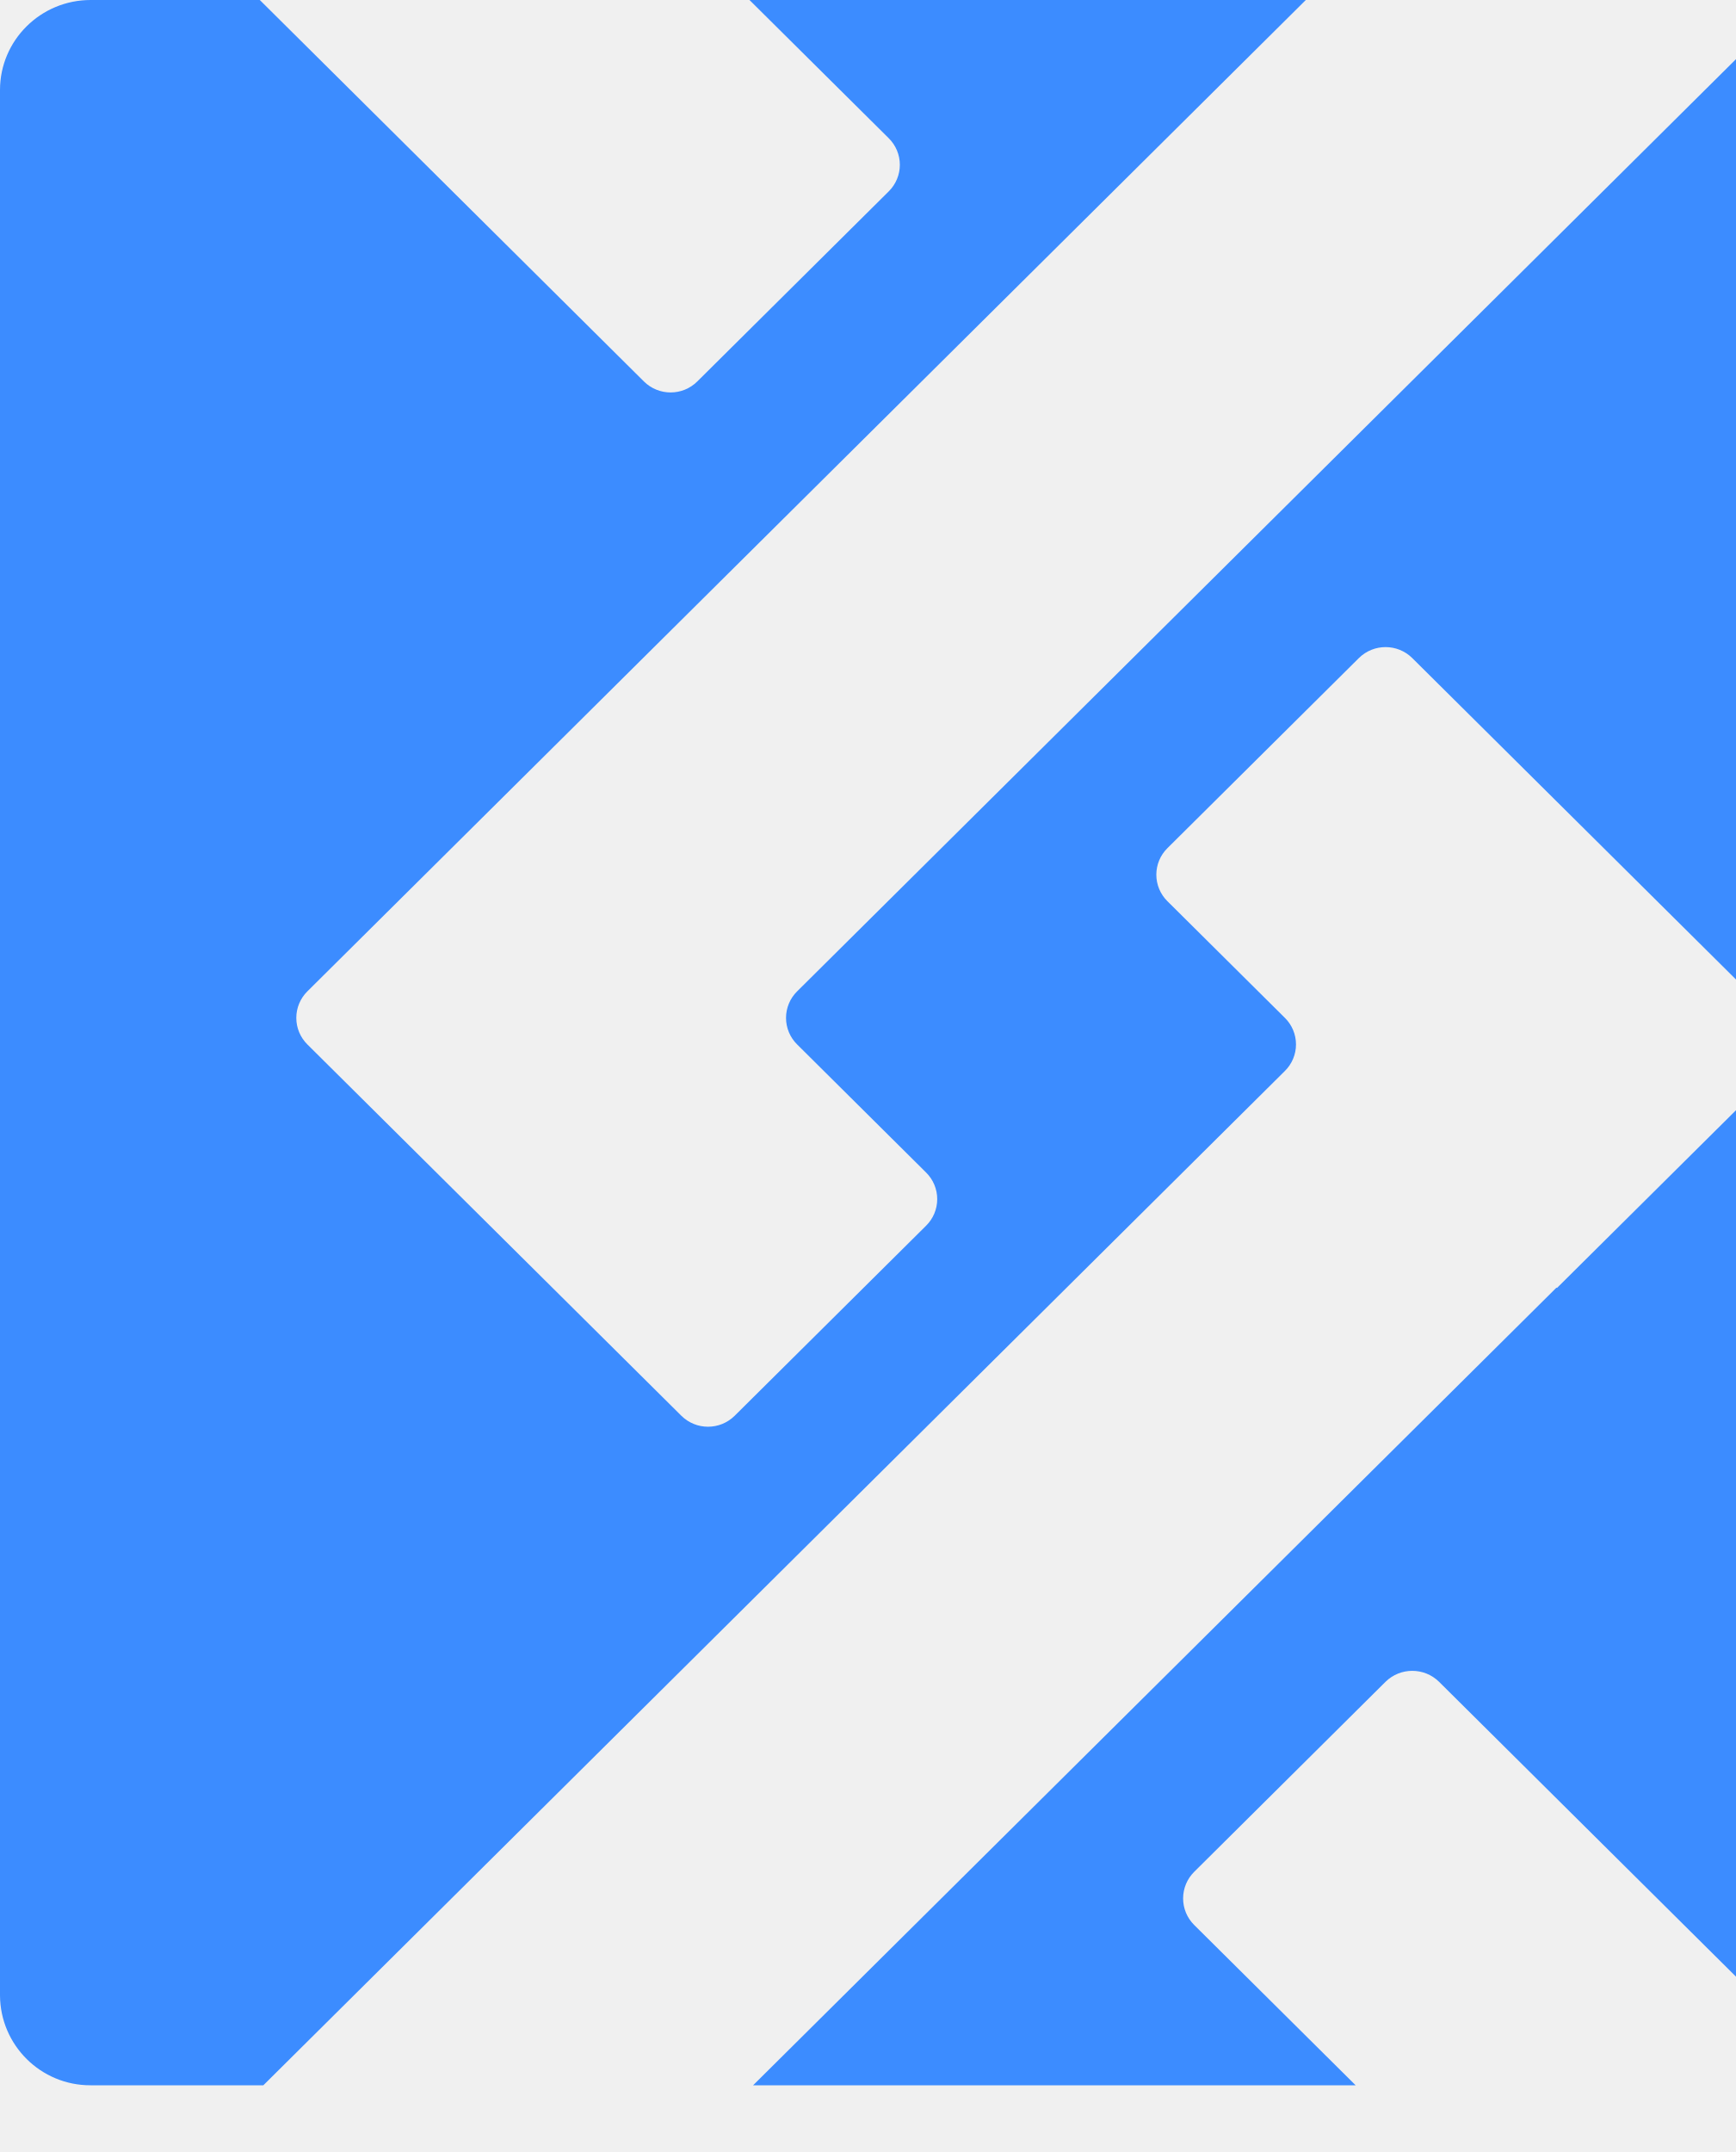
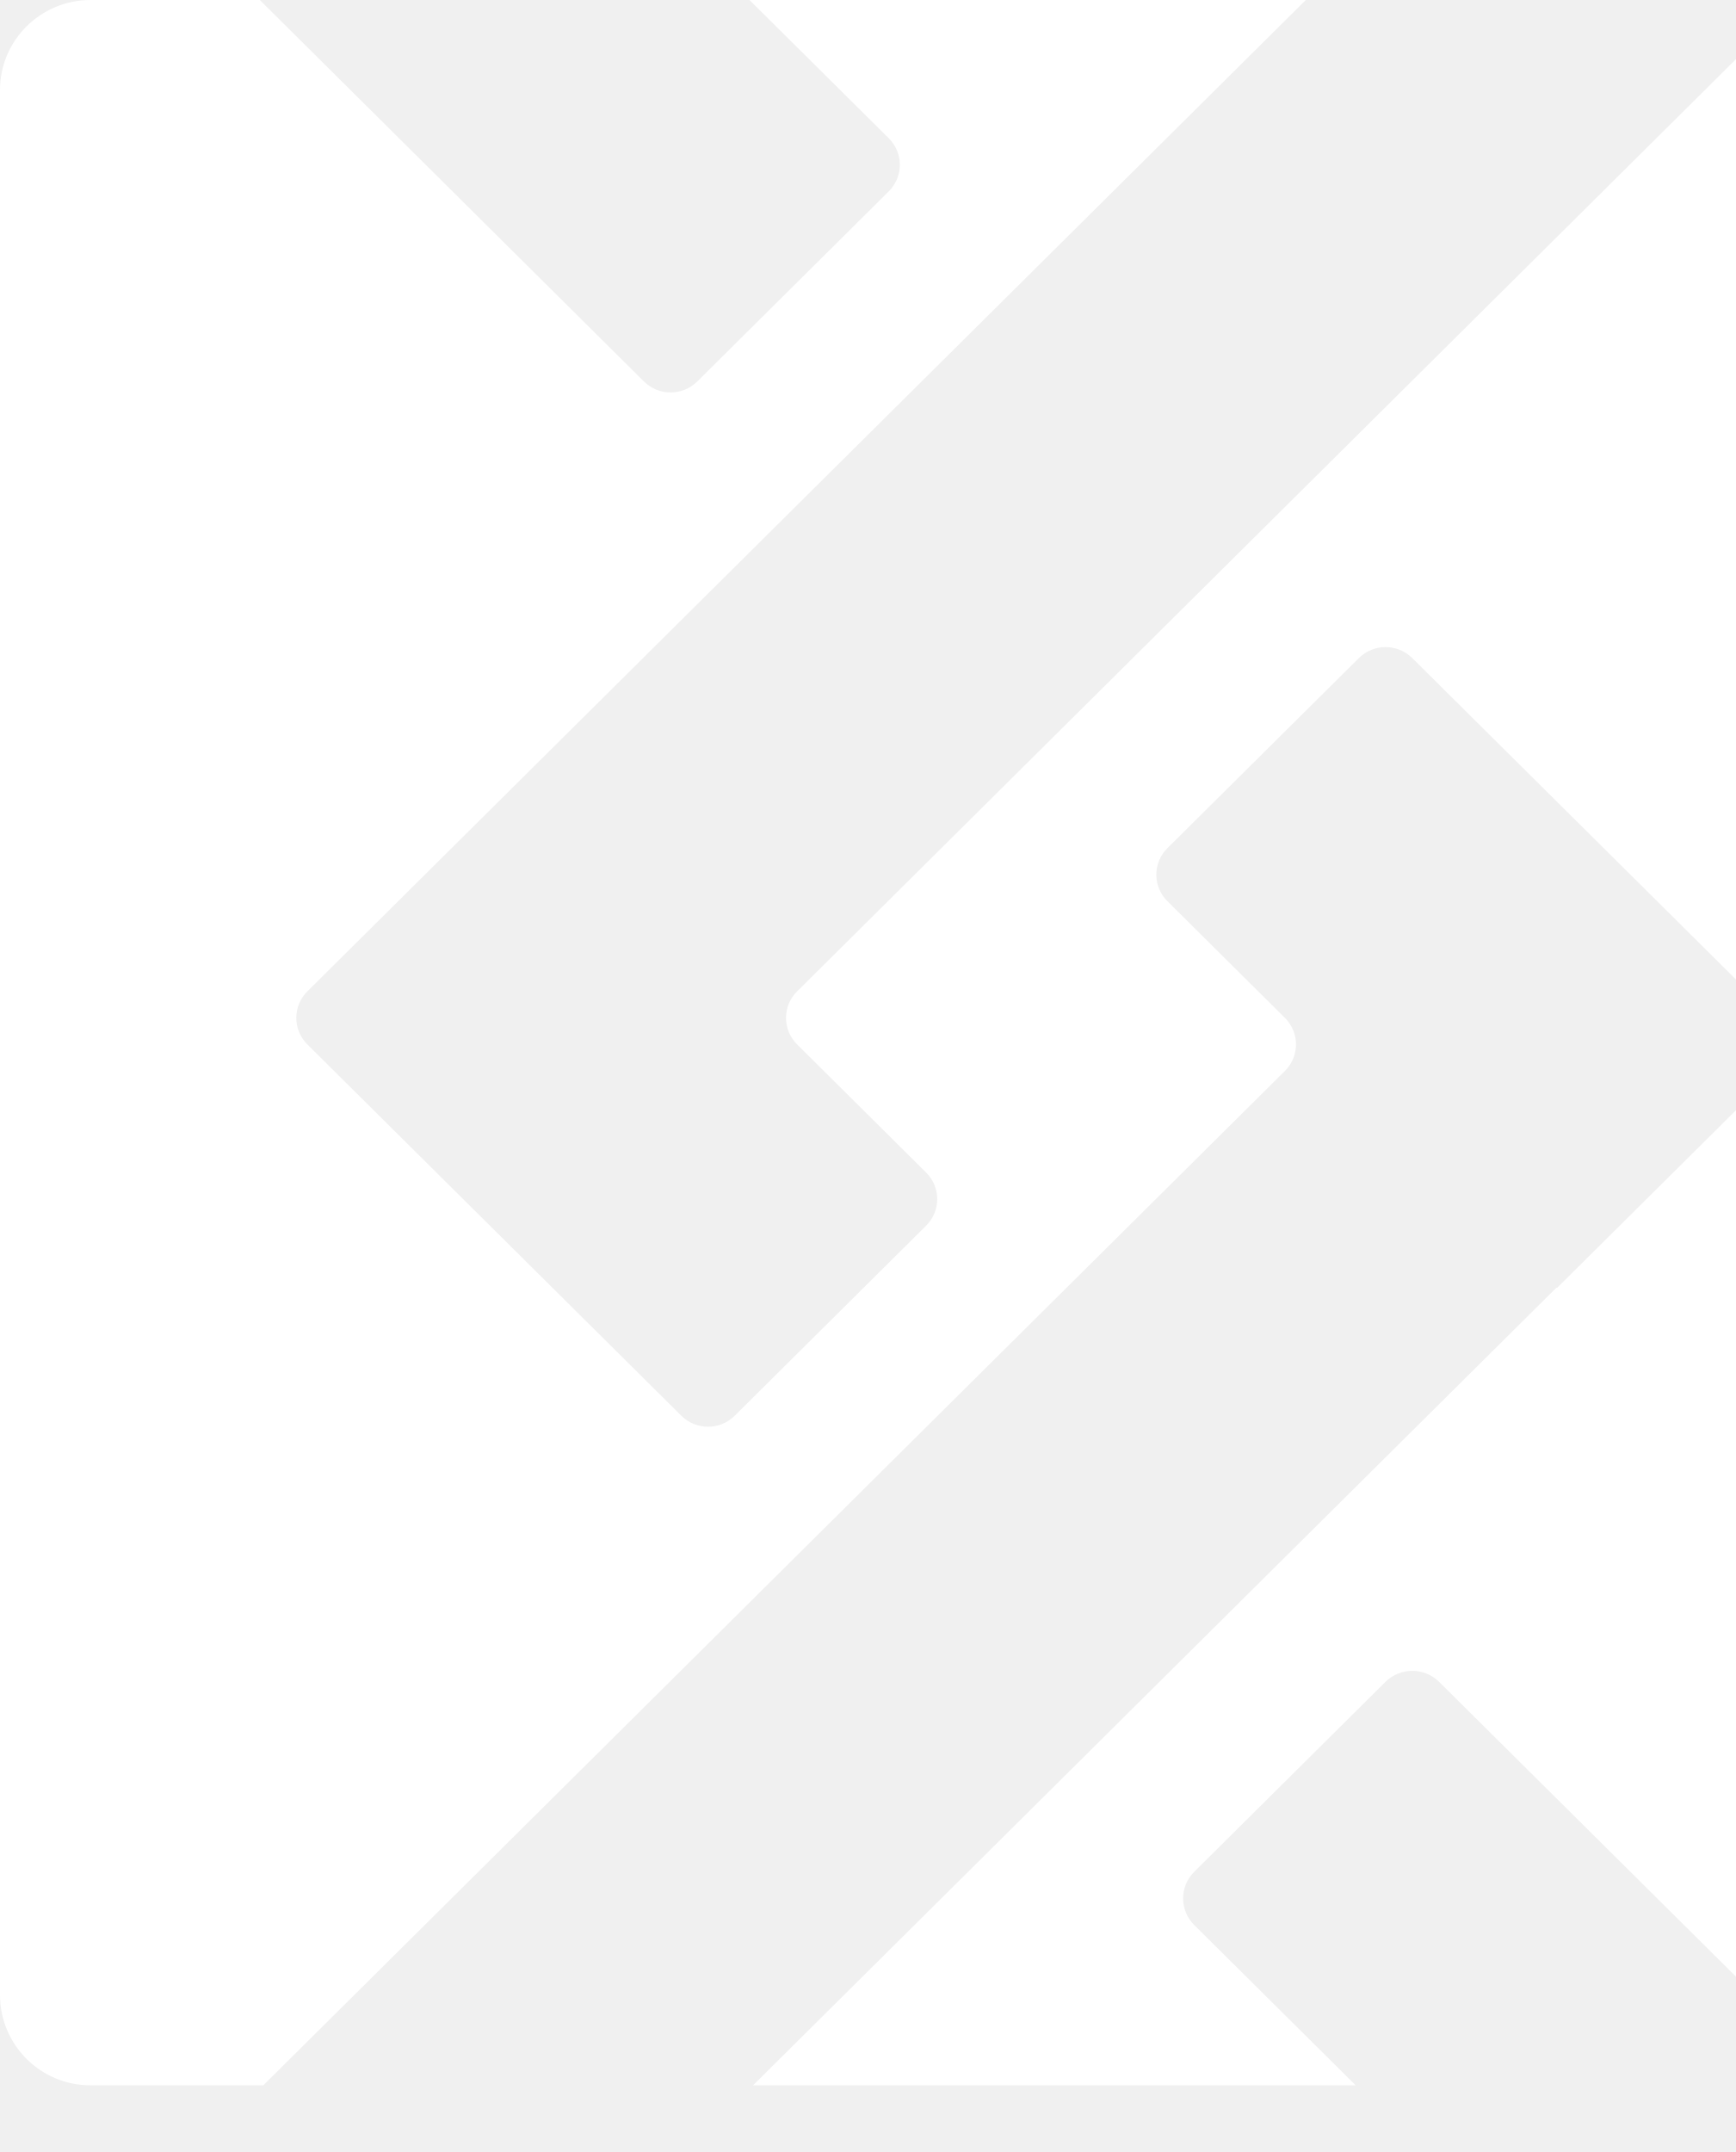
<svg xmlns="http://www.w3.org/2000/svg" height="31" viewBox="0 0 25 31" fill-rule="evenodd" clip-rule="evenodd" stroke-linejoin="round" stroke-miterlimit="1.414">
-   <path d="M28.733 0c.721 0 1.306.581 1.306 1.297v27.446c0 .715-.585 1.296-1.306 1.296h-2.146l-5.855-5.813a.55.55 0 0 0-.77 0l-2.758 2.739a.539.539 0 0 0 0 .764l2.327 2.31H10.85l11.572-11.488.003-.002.003.002.003.001.003-.001 3.14-3.117a.54.54 0 0 0 0-.765L20.347 9.48a.547.547 0 0 0-.77 0l-2.758 2.738a.537.537 0 0 0 0 .764l1.693 1.681a.537.537 0 0 1 0 .764L3.794 30.039H1.306A1.302 1.302 0 0 1 0 28.743V1.297C0 .581.585 0 1.306 0h2.437l5.534 5.495a.546.546 0 0 0 .769 0l2.759-2.739a.538.538 0 0 0 0-.764L10.798 0h8.015L4.428 14.281a.538.538 0 0 0 0 .764l5.388 5.349a.546.546 0 0 0 .769 0l2.758-2.738a.538.538 0 0 0 0-.765l-1.859-1.846a.537.537 0 0 1 0-.764L25.869 0h2.864z" fill="#3c8cff" />
+   <path d="M28.733 0c.721 0 1.306.581 1.306 1.297v27.446c0 .715-.585 1.296-1.306 1.296h-2.146l-5.855-5.813a.55.55 0 0 0-.77 0l-2.758 2.739a.539.539 0 0 0 0 .764l2.327 2.31H10.85l11.572-11.488.003-.002.003.002.003.001.003-.001 3.14-3.117a.54.54 0 0 0 0-.765L20.347 9.48a.547.547 0 0 0-.77 0l-2.758 2.738a.537.537 0 0 0 0 .764l1.693 1.681a.537.537 0 0 1 0 .764L3.794 30.039H1.306A1.302 1.302 0 0 1 0 28.743V1.297C0 .581.585 0 1.306 0h2.437l5.534 5.495a.546.546 0 0 0 .769 0l2.759-2.739a.538.538 0 0 0 0-.764L10.798 0h8.015L4.428 14.281a.538.538 0 0 0 0 .764l5.388 5.349a.546.546 0 0 0 .769 0l2.758-2.738a.538.538 0 0 0 0-.765l-1.859-1.846a.537.537 0 0 1 0-.764L25.869 0h2.864z" fill="#FFF" />
</svg>
